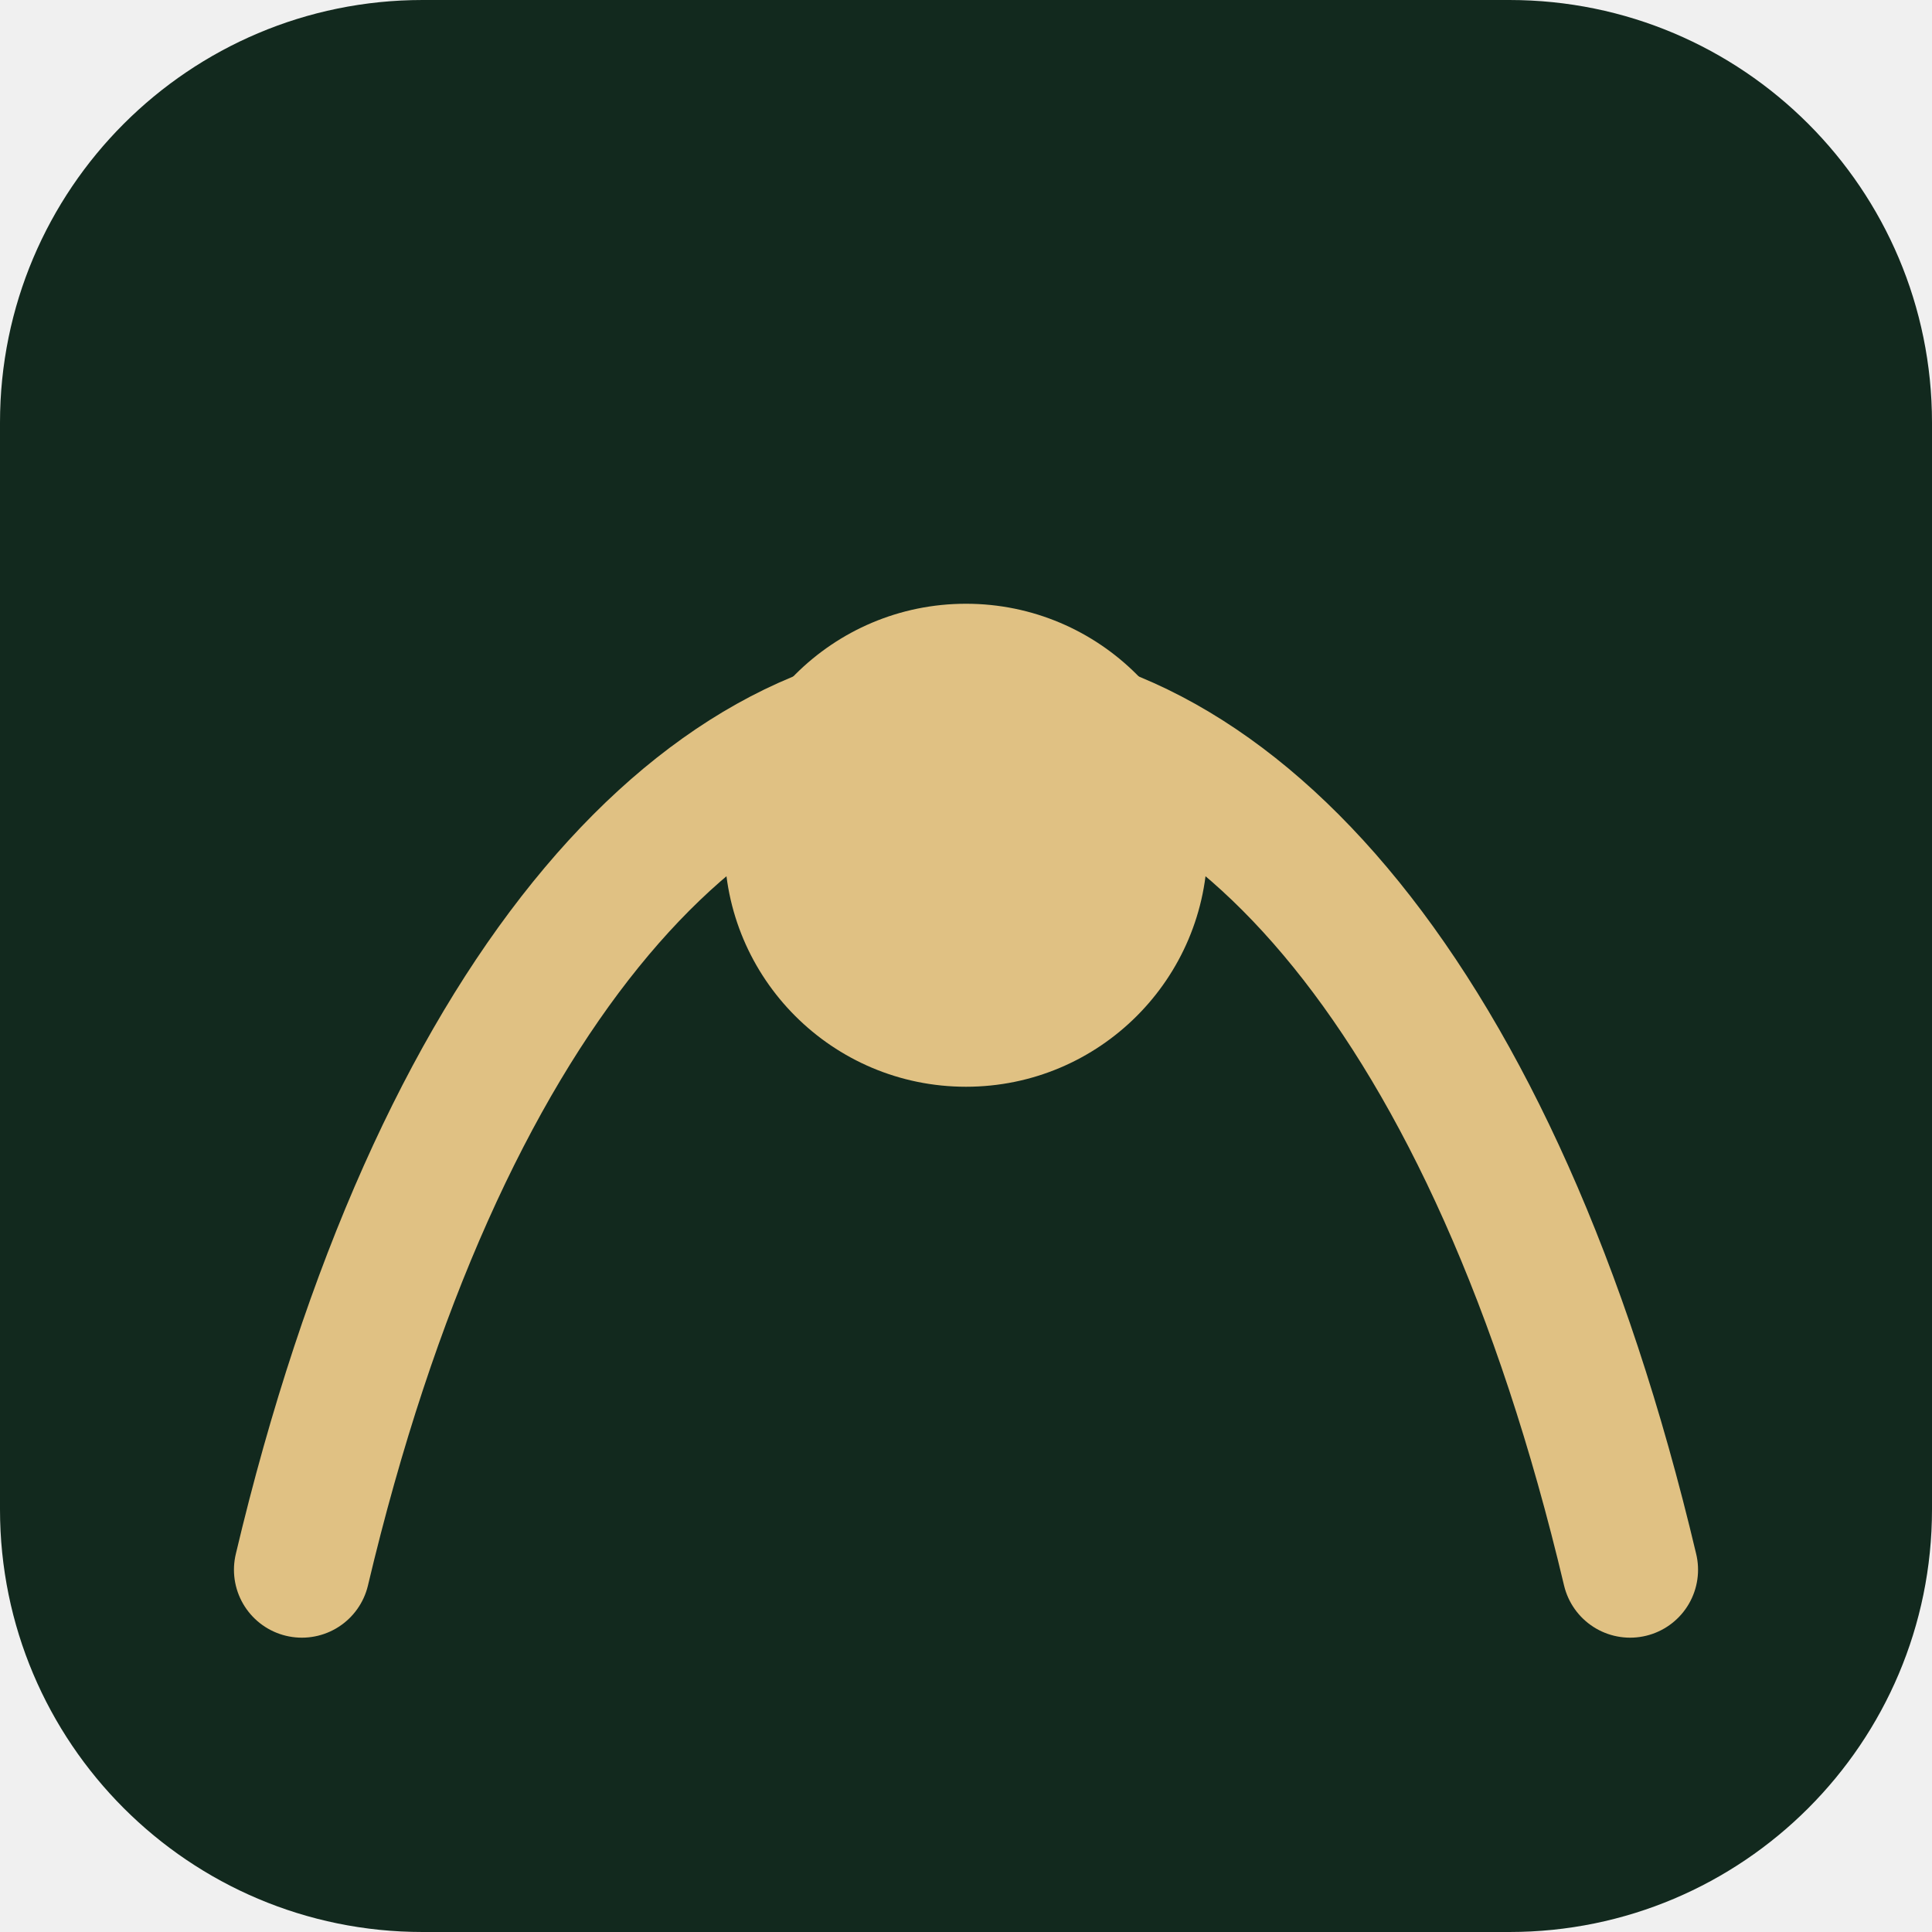
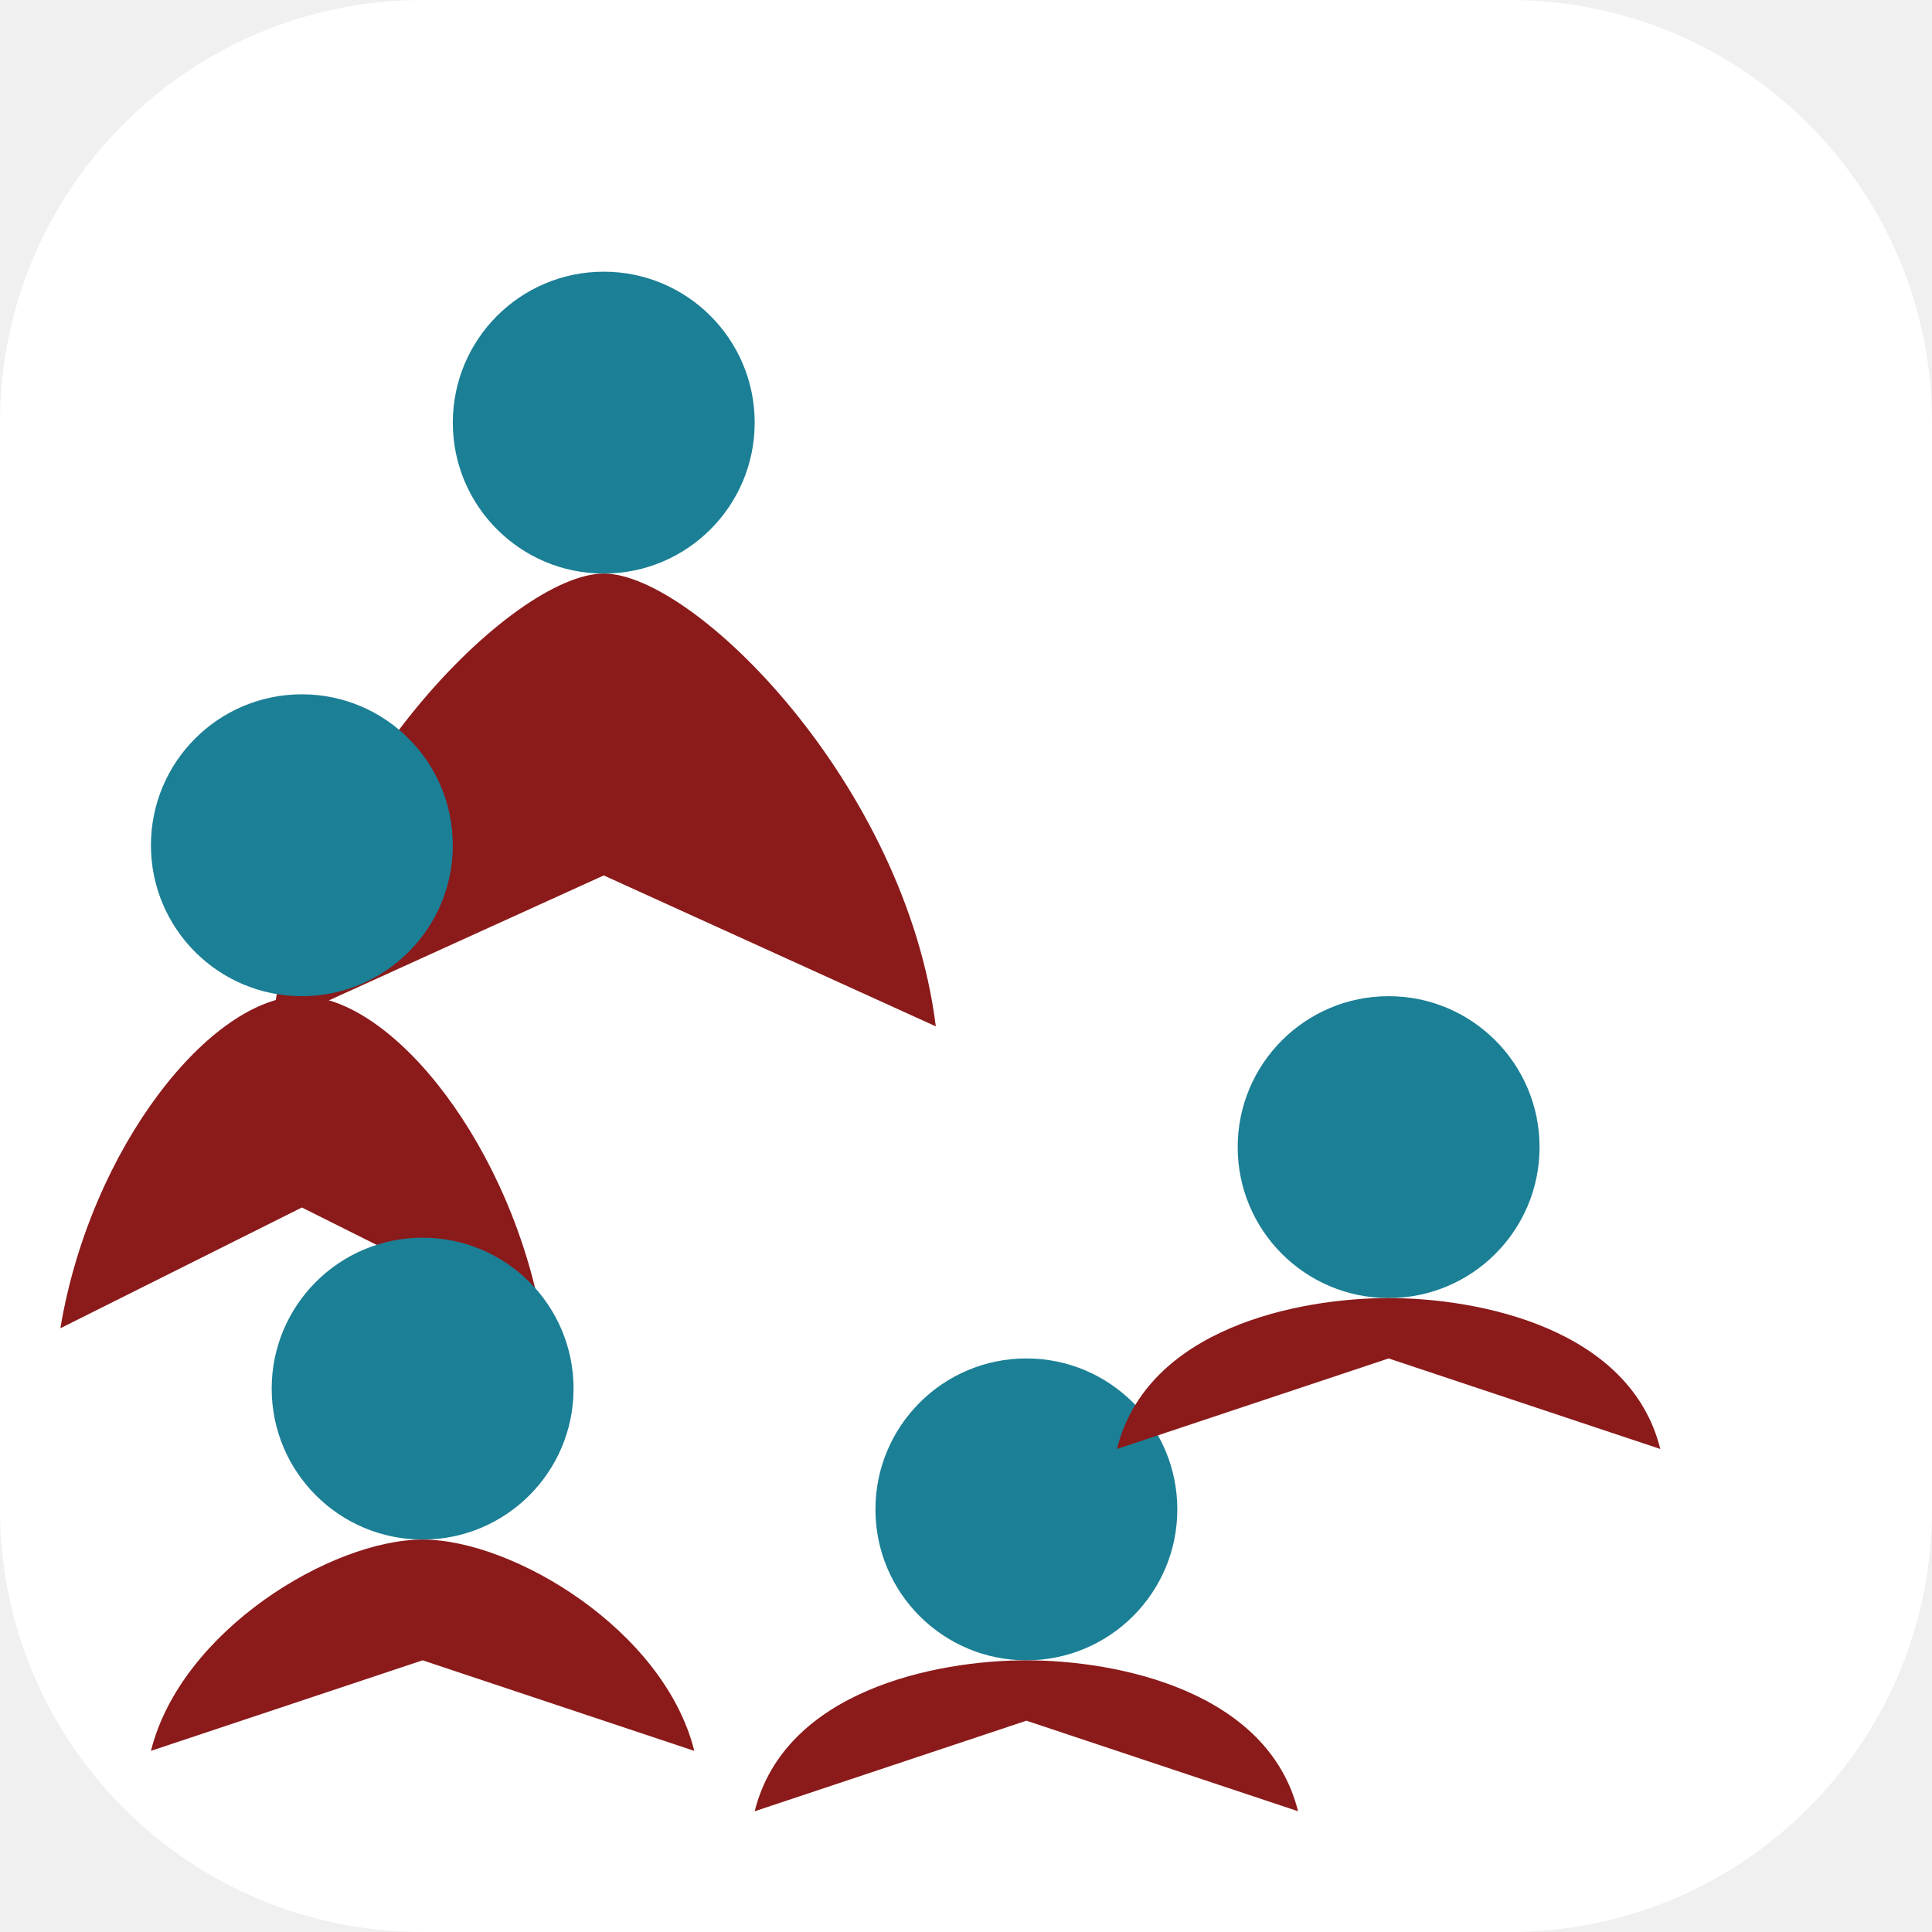
<svg xmlns="http://www.w3.org/2000/svg" viewBox="0 0 64 64">
-   <rect width="64" height="64" rx="14" fill="#12291e" />
-   <path d="M10 52 C 19 14, 45 14, 54 52" fill="none" stroke="#e0c183" stroke-width="4.5" stroke-linecap="round" />
-   <circle cx="32" cy="28" r="8" fill="#e0c183" />
+   <rect width="64" height="64" rx="14" fill="#ffffff" />
+   <circle cx="20" cy="14" r="5" fill="#1B7F95" />
+   <path d="M20,19 C17,19 10,26 9,34 L20,29 L31,34 C30,26 23,19 20,19Z" fill="#8B1A1A" />
+   <circle cx="10" cy="28" r="5" fill="#1B7F95" />
+   <path d="M10,33 C7,33 3,38 2,44 L10,40 L18,44 C17,38 13,33 10,33Z" fill="#8B1A1A" />
+   <circle cx="14" cy="46" r="5" fill="#1B7F95" />
+   <path d="M14,51 C11,51 6,54 5,58 L14,55 L23,58 C22,54 17,51 14,51Z" fill="#8B1A1A" />
+   <circle cx="34" cy="50" r="5" fill="#1B7F95" />
+   <path d="M34,55 C31,55 26,56 25,60 L34,57 L43,60 C42,56 37,55 34,55Z" fill="#8B1A1A" />
+   <circle cx="46" cy="38" r="5" fill="#1B7F95" />
+   <path d="M46,43 C43,43 38,44 37,48 L46,45 L55,48 C54,44 49,43 46,43Z" fill="#8B1A1A" />
</svg>
